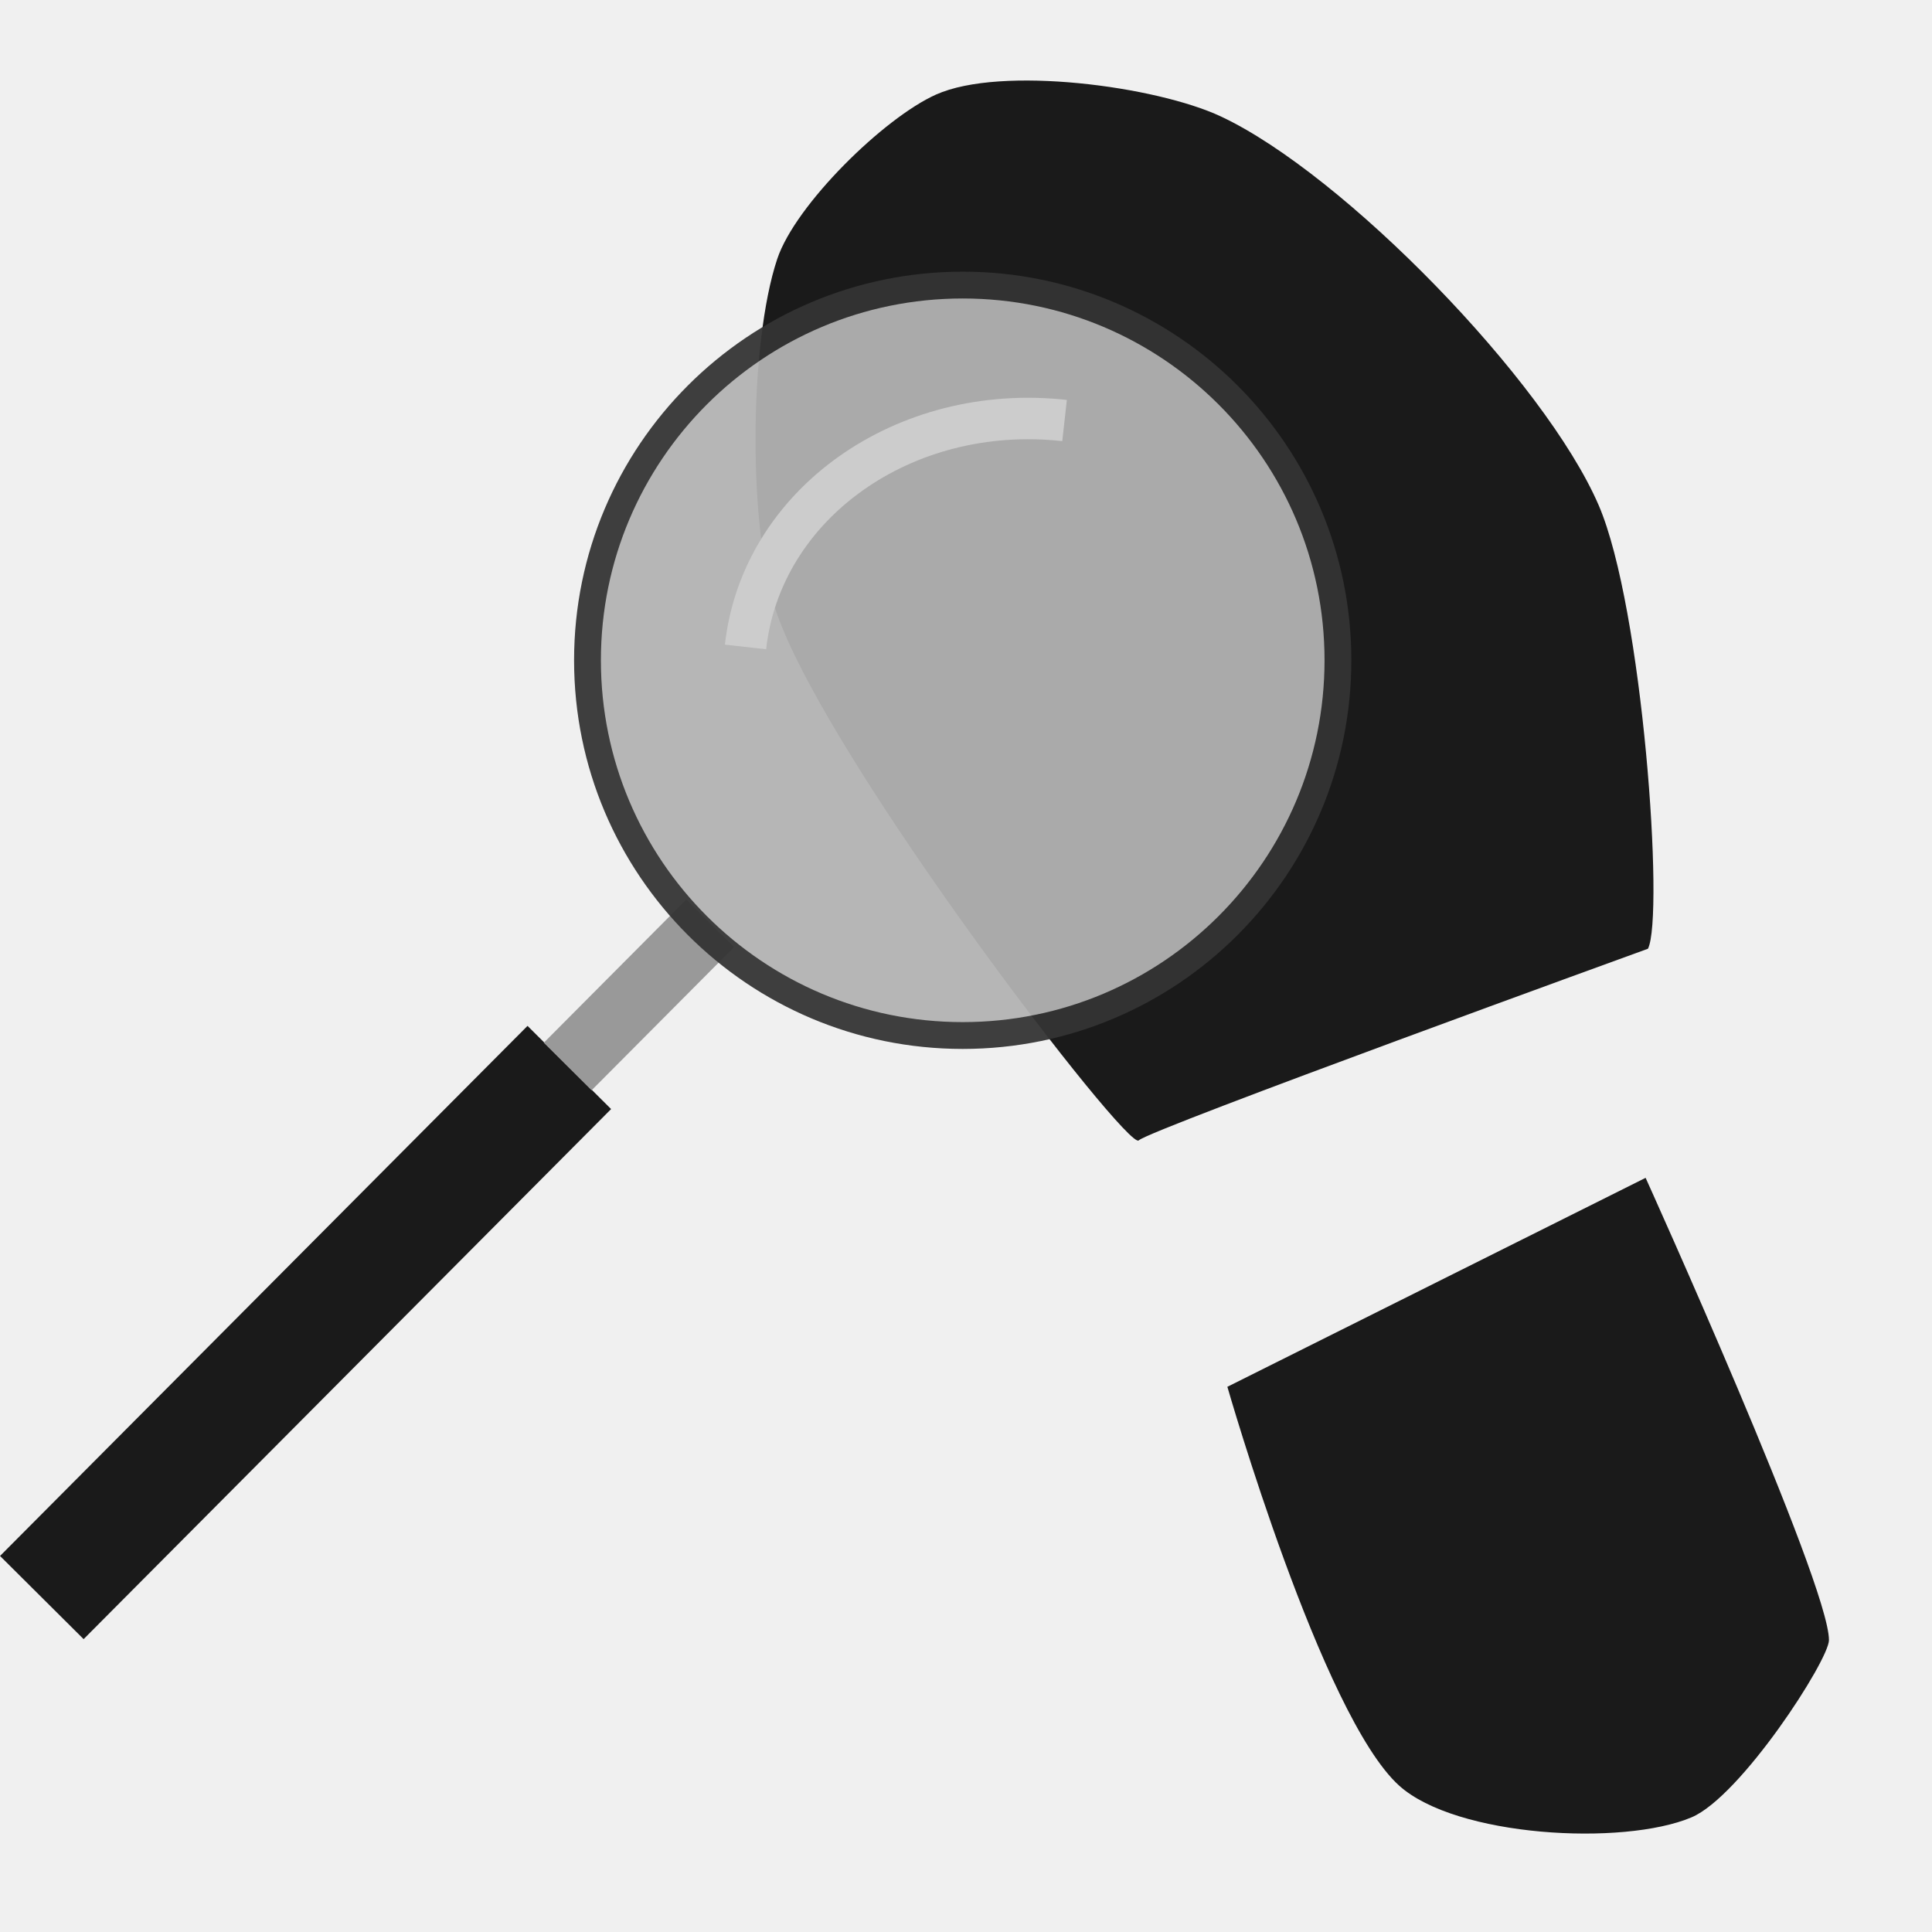
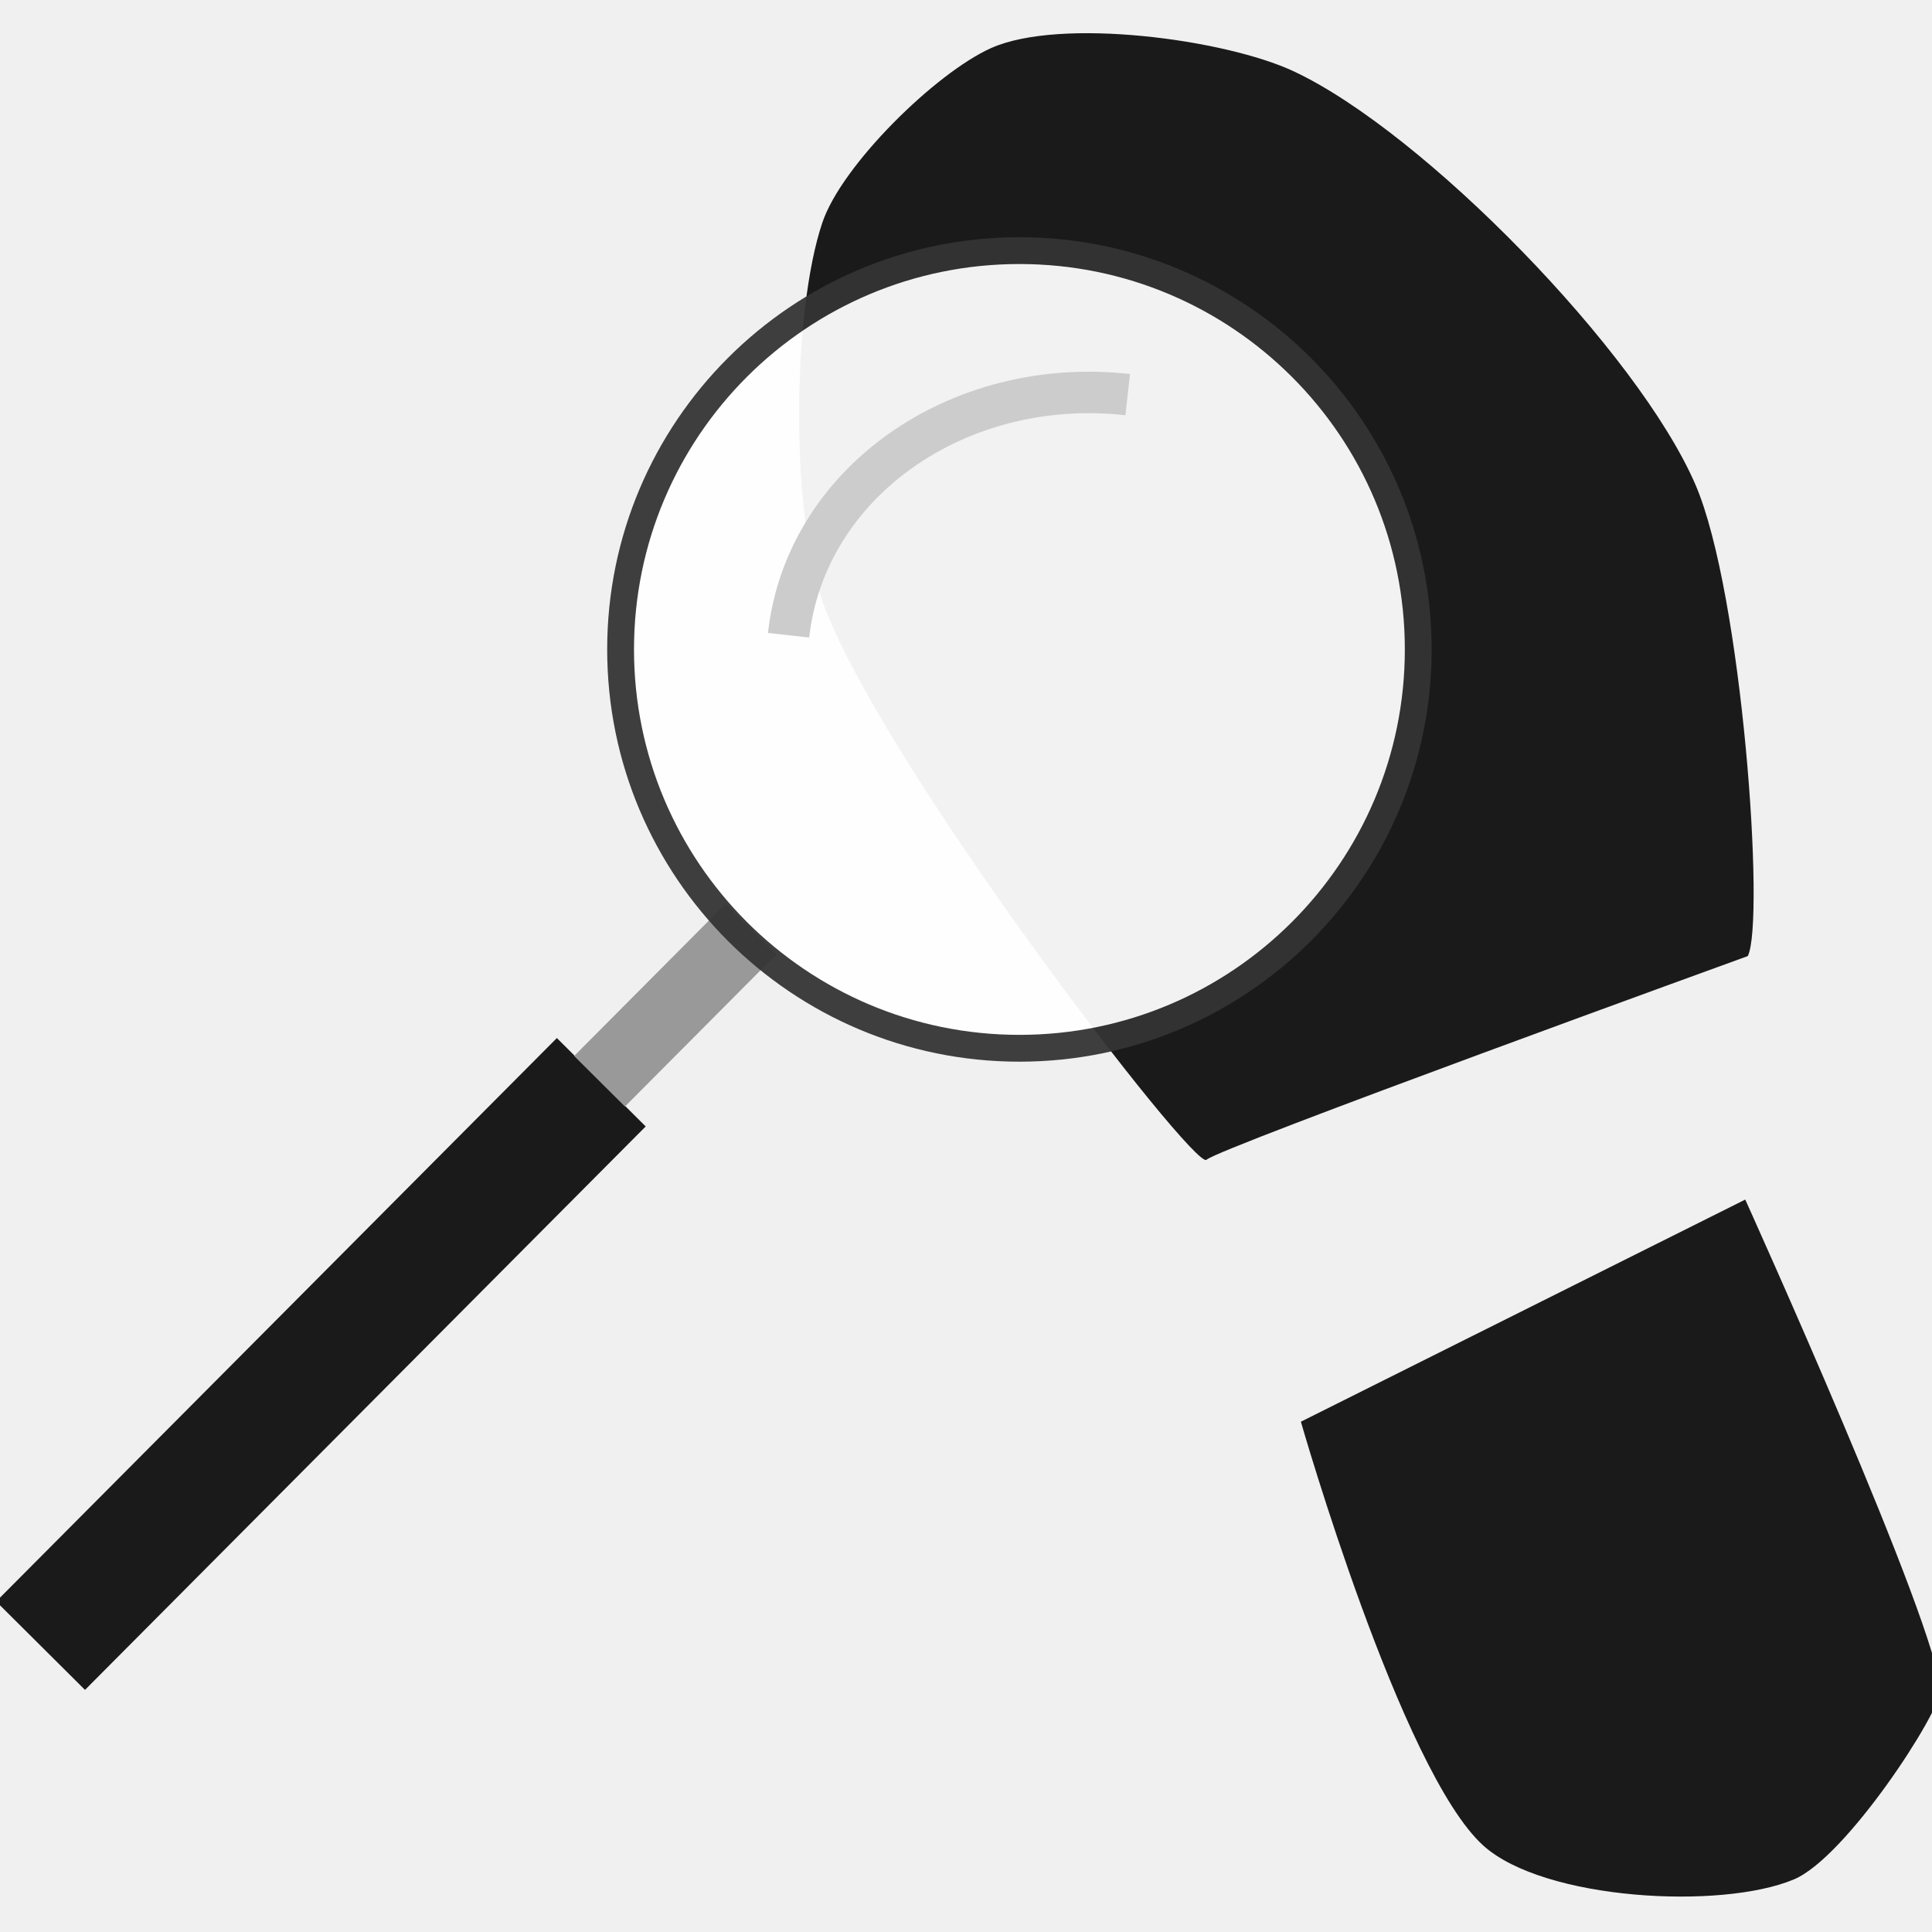
<svg xmlns="http://www.w3.org/2000/svg" viewBox="0 0 600 600">
  <defs>
-     <style>.cls-1{fill:#1a1a1a;}.cls-2{fill:#999;}.cls-3{fill:#b3b3b3;stroke:#333;stroke-width:8.33px;opacity:0.94;}.cls-3,.cls-4{stroke-miterlimit:10;}.cls-4{fill:none;stroke:#ccc;stroke-width:12.88px;}</style>
+     <style>.cls-1{fill:#1a1a1a;}.cls-2{fill:#999;}.cls-3{fill:#fff;stroke:#333;stroke-width:8.33px;opacity:0.94;}.cls-3,.cls-4{stroke-miterlimit:10;}.cls-4{fill:none;stroke:#ccc;stroke-width:12.88px;}</style>
  </defs>
  <g id="detective">
    <g id="schoen">
-       <path class="cls-1" d="M511.79,294.64c5.1-10.2-1.58-105.93-15.31-137.74C479.8,118.25,417.26,54,379.14,36.16c-20.07-9.41-68.18-15.85-88.43-6.8-16.19,7.23-43.67,34.2-49.31,51-8.79,26.2-9.25,84.5,0,110.54C258,237.58,350.23,357.56,353.64,354.16S511.79,294.64,511.79,294.64Z" />
-       <path class="cls-1" d="M511.06,365.79,381.17,430.68s29.31,102.23,53.38,123.89c17.68,15.91,69.45,18.81,90.75,9.83,15.32-6.46,42.7-48.84,42.7-55.06C568,491.64,511.06,365.79,511.06,365.79Z" />
+       <path class="cls-1" d="M542.79,296.92c5.43-10.85-1.67-112.6-16.26-146.42C508.8,109.42,442.31,41.15,401.8,22.16c-21.34-10-72.47-16.84-94-7.23-17.22,7.7-46.42,36.35-52.42,54.23C246,97,245.56,159,255.39,186.65,273,236.26,371.07,363.8,374.69,360.18S542.79,296.92,542.79,296.92Z" />
+       <path class="cls-1" d="M542,372.54,404,441.52S435.12,550.18,460.7,573.2c18.79,16.91,73.82,20,96.45,10.45,16.29-6.87,45.39-51.91,45.39-58.52C602.54,506.31,542,372.54,542,372.54Z" />
    </g>
    <g id="vergrootglas">
-       <rect class="cls-1" x="76.57" y="297.69" width="36.62" height="232.24" transform="translate(-129.74 774.07) rotate(-135.14)" />
-       <rect class="cls-2" x="187.94" y="277.62" width="20.94" height="62.72" transform="translate(121.12 667.95) rotate(-135.14)" />
-       <circle class="cls-3" cx="298.98" cy="205.06" r="116.53" />
-       <path class="cls-4" d="M231.53,200.91c4.93-44.39,49.25-75.84,99.08-70.31" />
+       <rect class="cls-1" x="80.19" y="300.15" width="38.92" height="246.86" transform="translate(-128.48 794.13) rotate(-135.14)" />
+       <rect class="cls-2" x="198.56" y="278.82" width="22.26" height="66.66" transform="translate(138.16 681.34) rotate(-135.14)" />
+       <circle class="cls-3" cx="316.59" cy="201.69" r="123.86" />
+       <path class="cls-4" d="M244.9,197.28c5.24-47.18,52.34-80.61,105.32-74.73" />
    </g>
  </g>
</svg>
